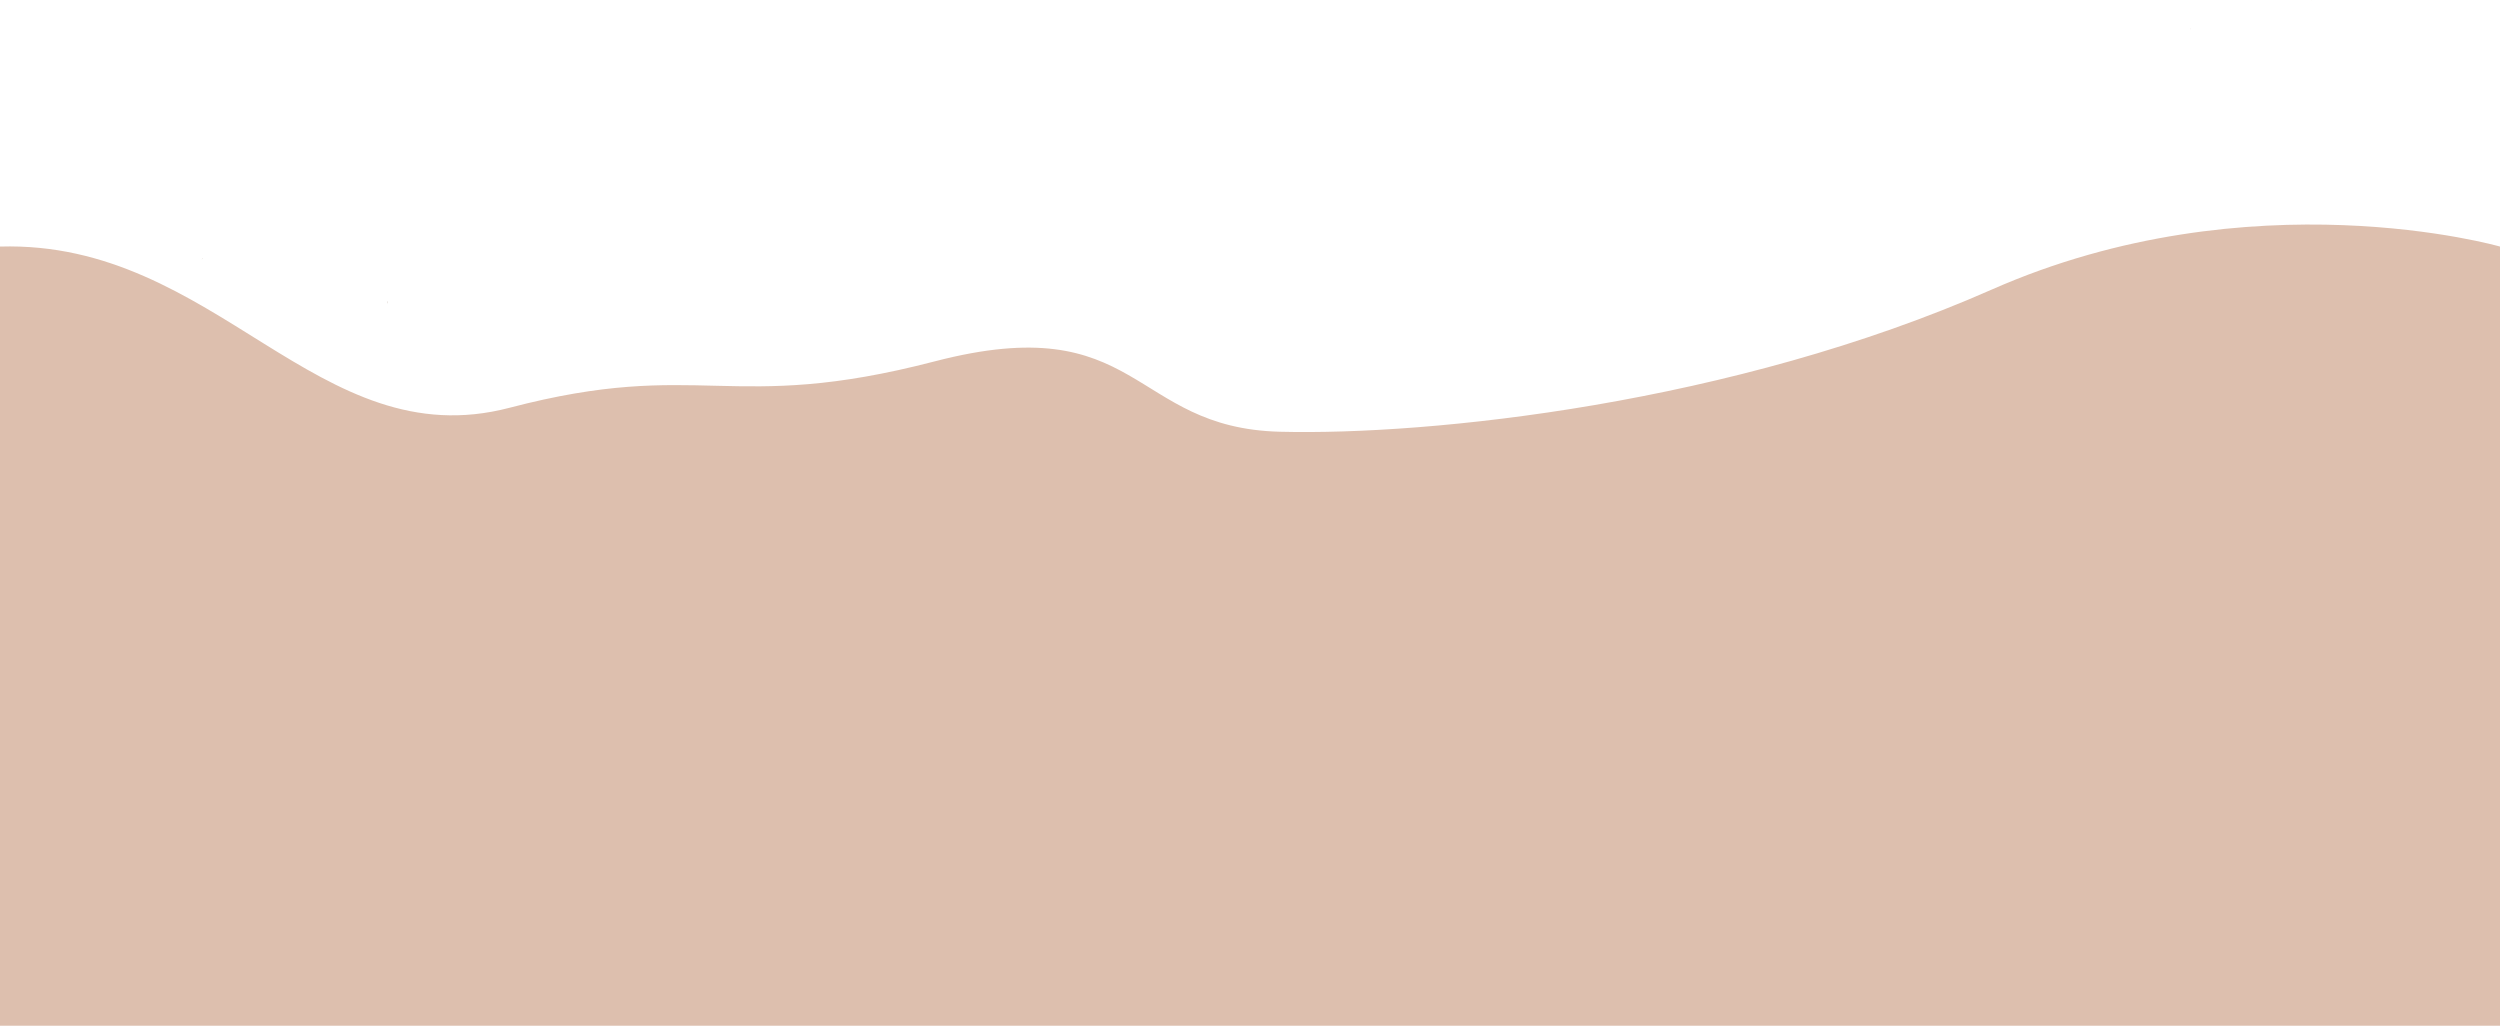
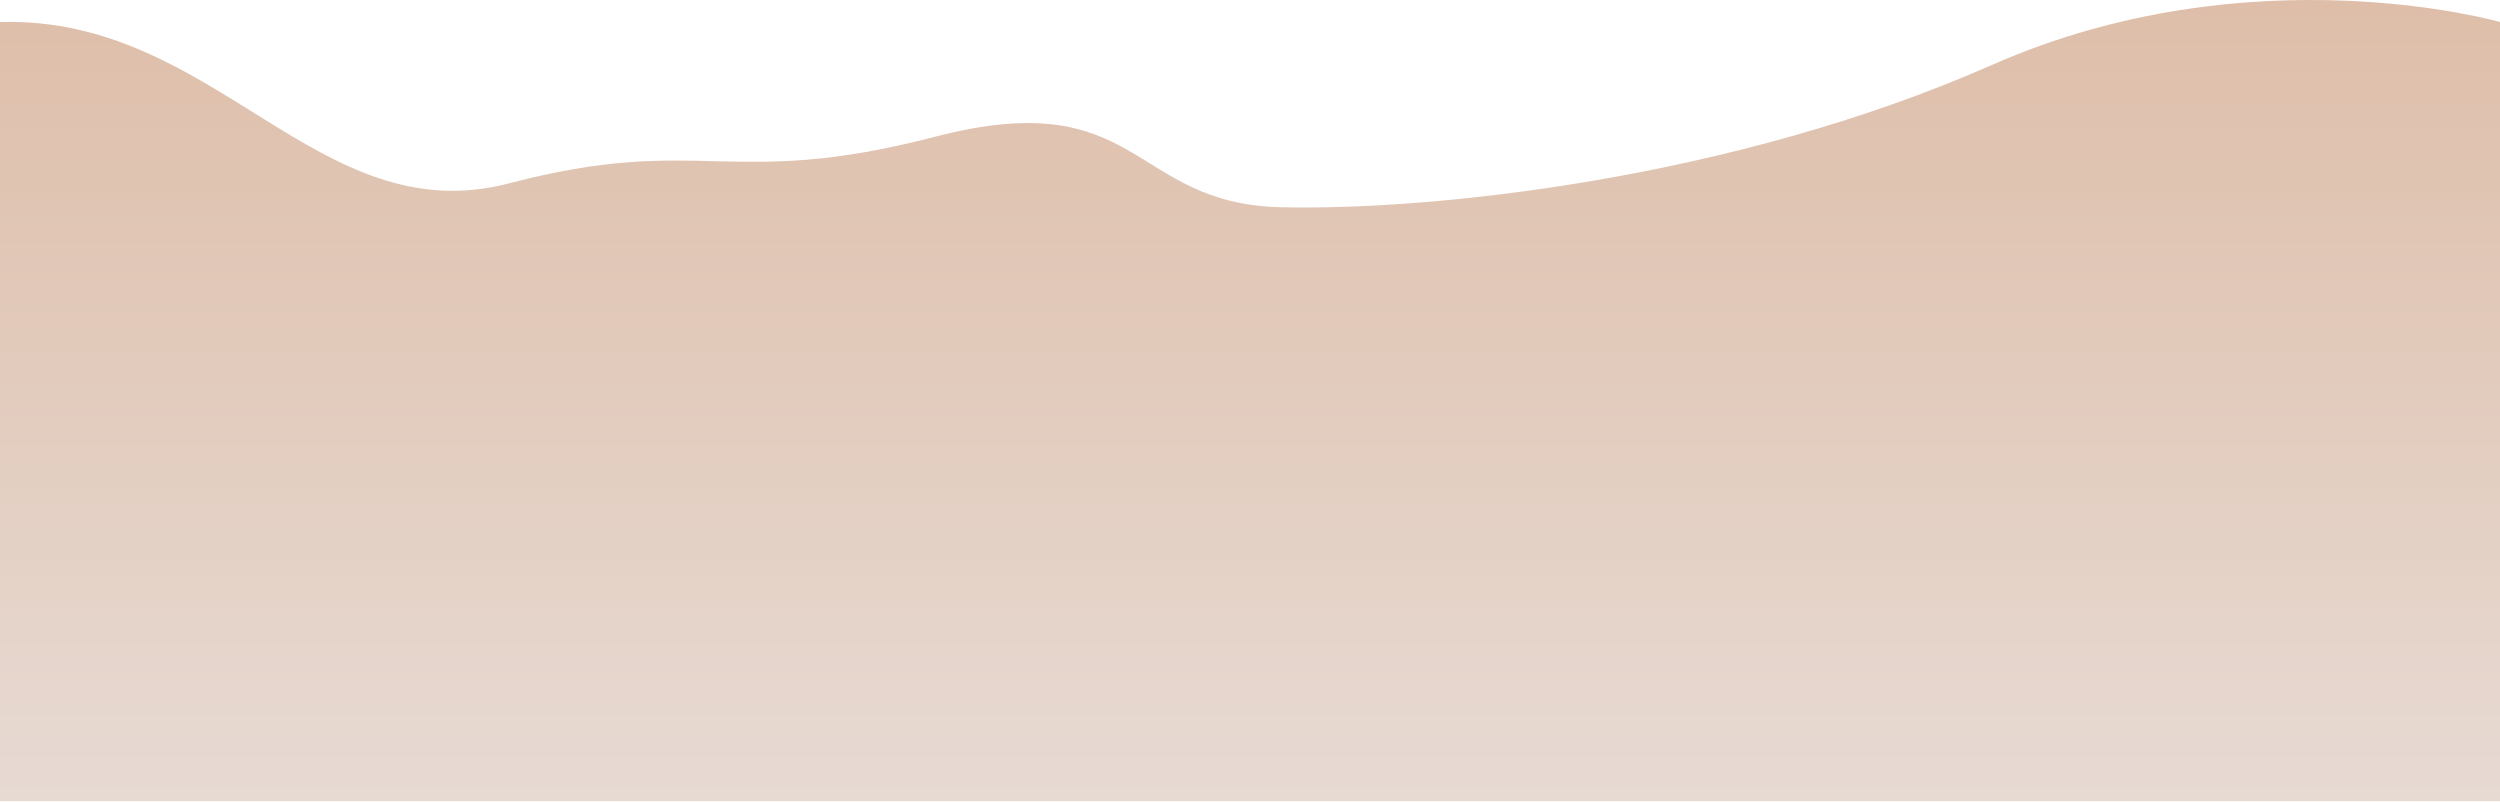
- <svg xmlns="http://www.w3.org/2000/svg" id="Layer_1" data-name="Layer 1" viewBox="0 0 1920 787.77">
+ <svg xmlns="http://www.w3.org/2000/svg" xmlns:xlink="http://www.w3.org/1999/xlink" id="Layer_1" data-name="Layer 1" viewBox="0 0 1920 615.32">
  <defs>
-     <style>.cls-1{fill:#e4cfc6;}.cls-2{fill:#ddbfae;}.cls-3{fill:#bba89c;}</style>
+     <style>.cls-1{fill:url(#linear-gradient);}.cls-2{fill:url(#linear-gradient-2);}.cls-3{fill:url(#linear-gradient-3);}</style>
+     <linearGradient id="linear-gradient" x1="960" y1="2.23" x2="960" y2="617.55" gradientTransform="matrix(1, 0, 0, -1, 0, 790)" gradientUnits="userSpaceOnUse">
+       <stop offset="0" stop-color="#e7dad3" />
+       <stop offset="1" stop-color="#debea9" />
+     </linearGradient>
+     <linearGradient id="linear-gradient-2" x1="107.15" y1="578.42" x2="107.15" y2="578.74" gradientTransform="matrix(1, 0, 0, -1, 0, 790)" gradientUnits="userSpaceOnUse">
+       <stop offset="0" stop-color="#e7dad3" />
+       <stop offset="1" stop-color="#ddbfae" />
+     </linearGradient>
+     <linearGradient id="linear-gradient-3" x1="155.28" y1="590.7" x2="155.28" y2="591.68" xlink:href="#linear-gradient-2" />
  </defs>
  <g id="_1" data-name=" 1">
-     <path class="cls-1" d="M1683.17,228.81" transform="translate(0 -210.23)" />
-     <path class="cls-1" d="M1682.16,231.89c0,.82.16,1.38.2.63C1682.25,231.6,1682.16,231.35,1682.16,231.89Z" transform="translate(0 -210.23)" />
-     <path class="cls-1" d="M1806.64,218.81c0-.17,0-.09-.08,0S1806.64,218.89,1806.64,218.81Z" transform="translate(0 -210.23)" />
-     <path class="cls-1" d="M1775,210.26l.36.6C1775.18,210.16,1775,210.19,1775,210.26Z" transform="translate(0 -210.23)" />
-     <path class="cls-1" d="M1814.36,236" transform="translate(0 -210.23)" />
-     <path class="cls-2" d="M1920,998V399.59s-191.07-54.87-390.4,33.06S1098.09,544.72,983,541.81s-106.87-95.22-265.1-54.06-179.09-3-326.61,35.66S166.49,394.73,0,399.59V998Z" transform="translate(0 -210.23)" />
-     <path class="cls-3" d="M95.26,447.89" transform="translate(0 -210.23)" />
-     <path class="cls-3" d="M107.08,421.64c0,.21,0,.22.13.07C107.13,421.5,107.08,421.38,107.08,421.64Z" transform="translate(0 -210.23)" />
-     <path class="cls-3" d="M297.74,441.81c0-.86-.14-.48-.31,1C297.5,443.89,297.74,443,297.74,441.81Z" transform="translate(0 -210.23)" />
-     <path class="cls-3" d="M296.19,437" transform="translate(0 -210.23)" />
-     <path class="cls-3" d="M155,409.53l.56-.92C155.53,408.5,155.26,408.44,155,409.53Z" transform="translate(0 -210.23)" />
+     <path class="cls-1" d="M1920,787.77V189.36s-191.07-54.87-390.4,33.06S1098.09,334.49,983,331.58s-106.87-95.22-265.1-54.06-179.09-3-326.61,35.66S166.49,184.5,0,189.36V787.77Z" transform="translate(0 -172.45)" />
+     <path class="cls-2" d="M107.08,211.41c0,.21,0,.22.13.07C107.13,211.27,107.08,211.15,107.08,211.41Z" transform="translate(0 -172.45)" />
+     <path class="cls-3" d="M155,199.3l.56-.92C155.53,198.27,155.26,198.21,155,199.3Z" transform="translate(0 -172.45)" />
  </g>
</svg>
